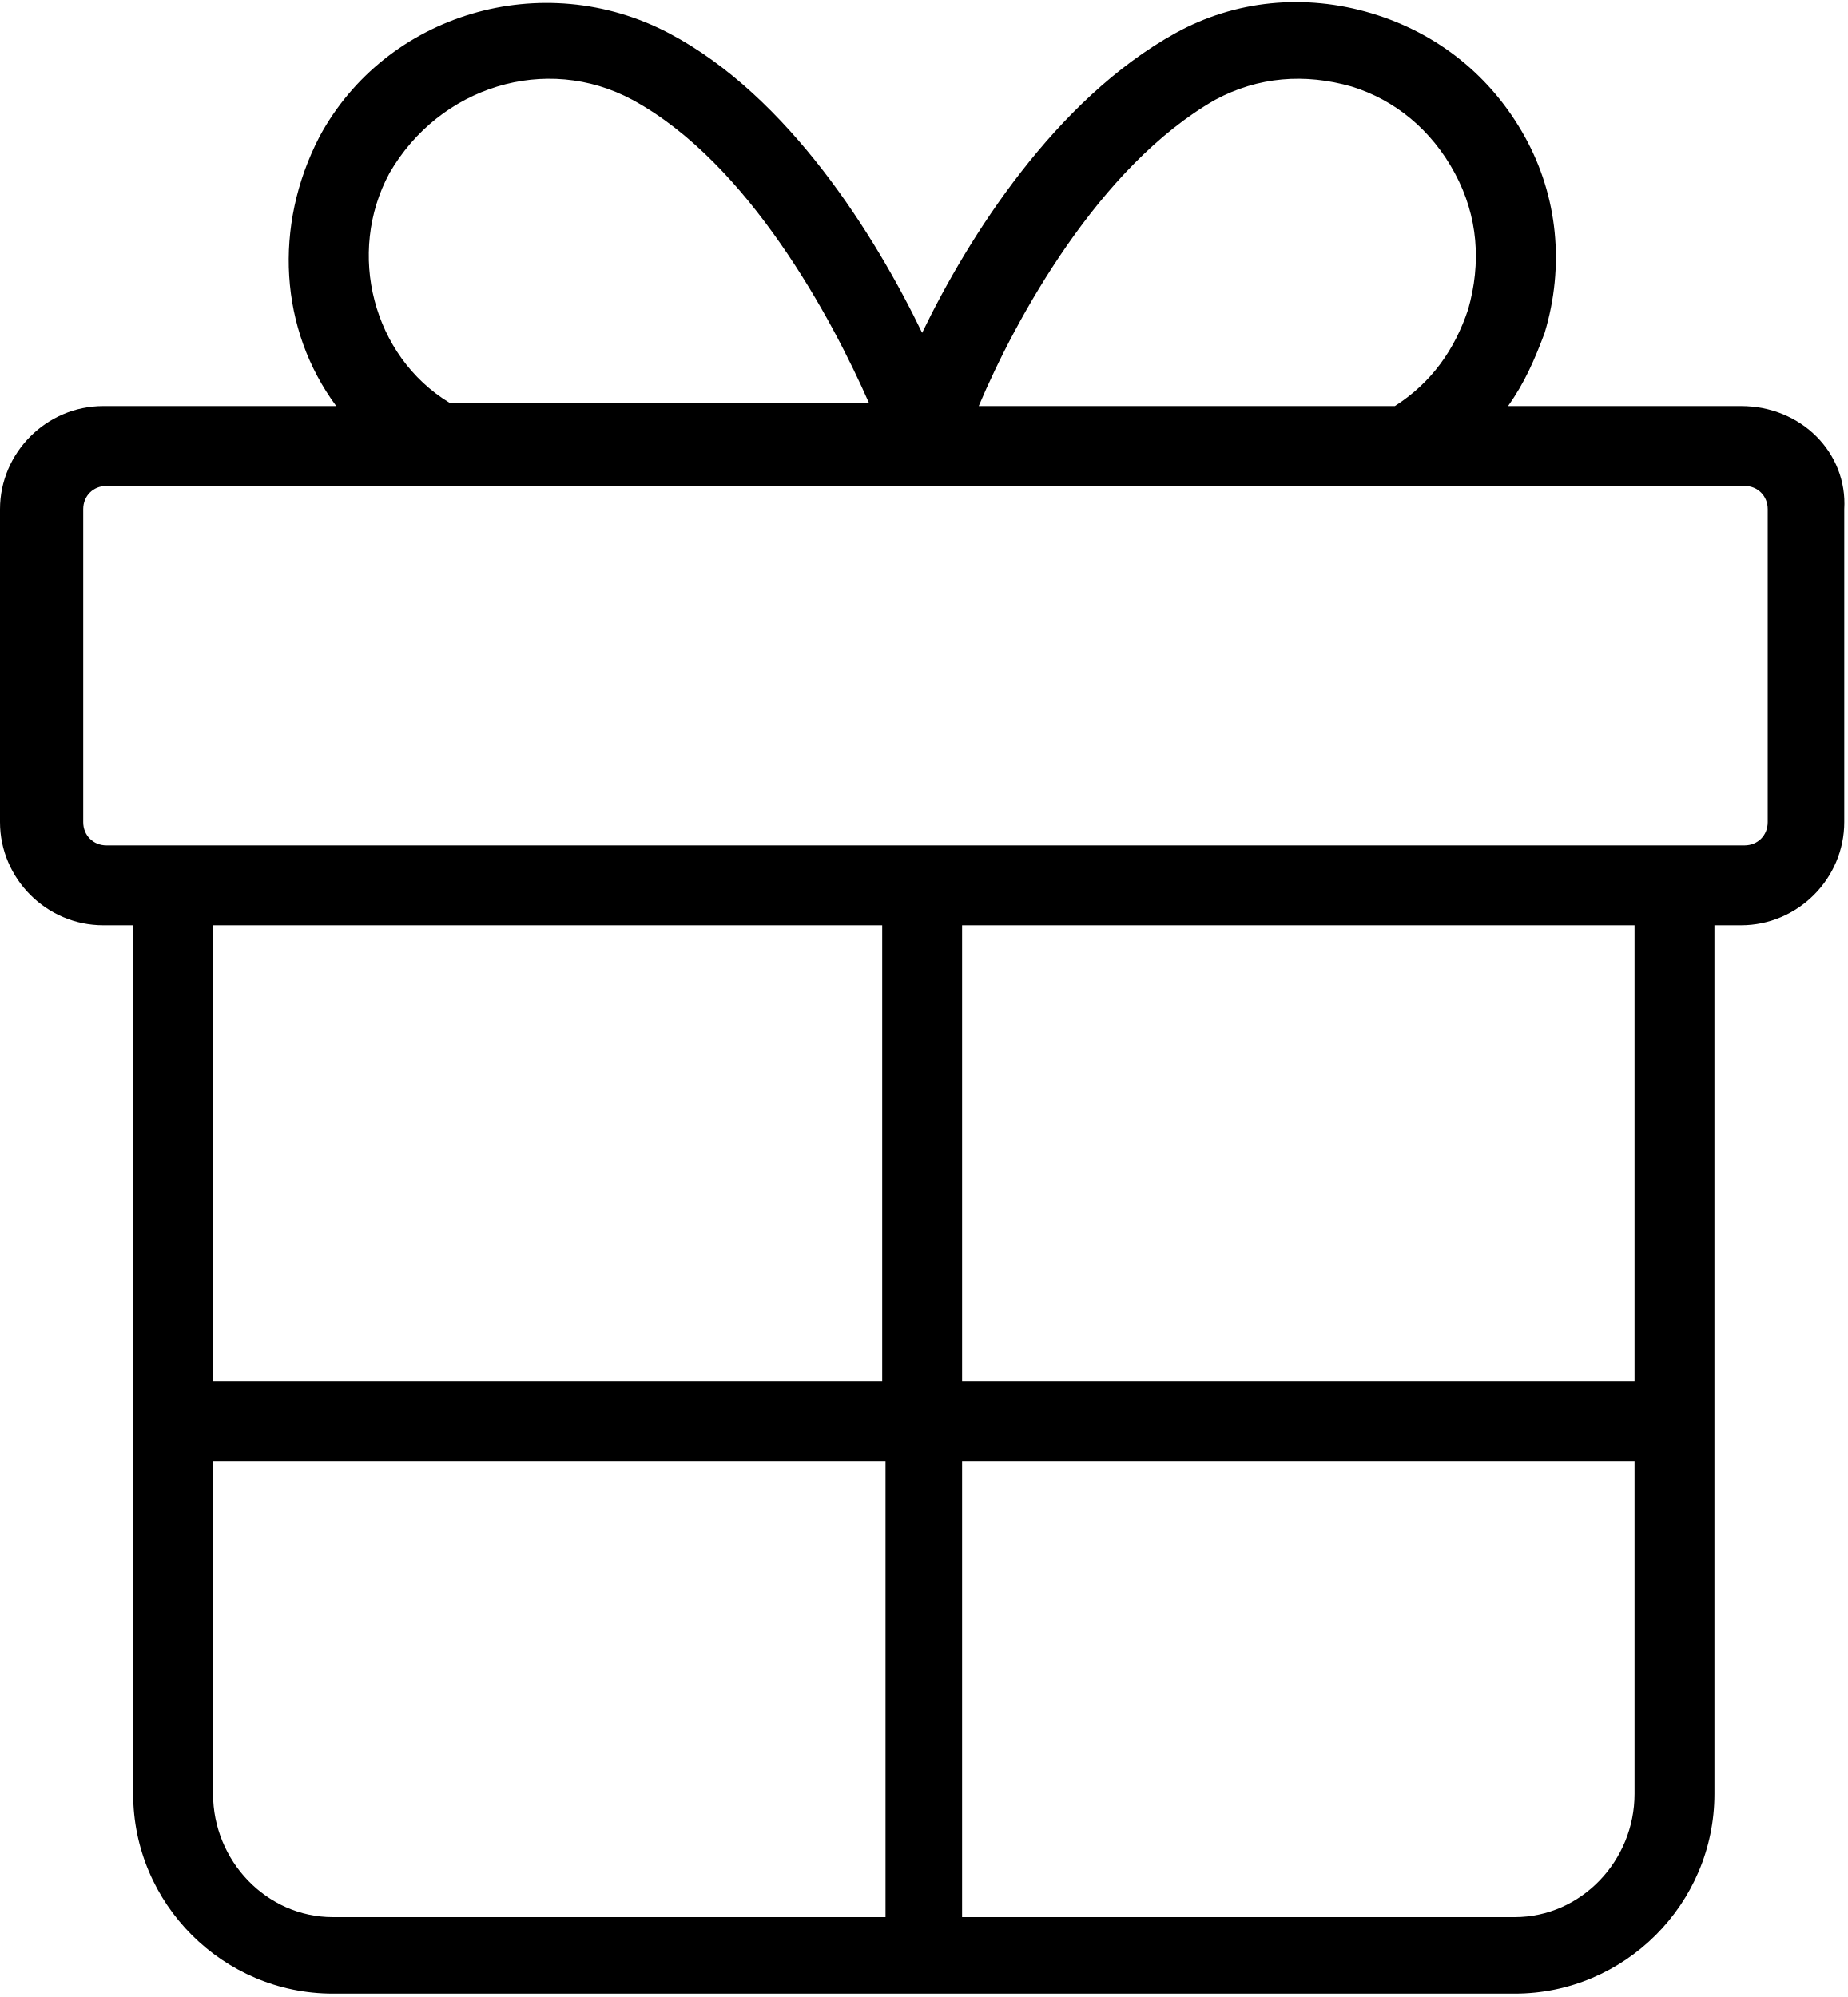
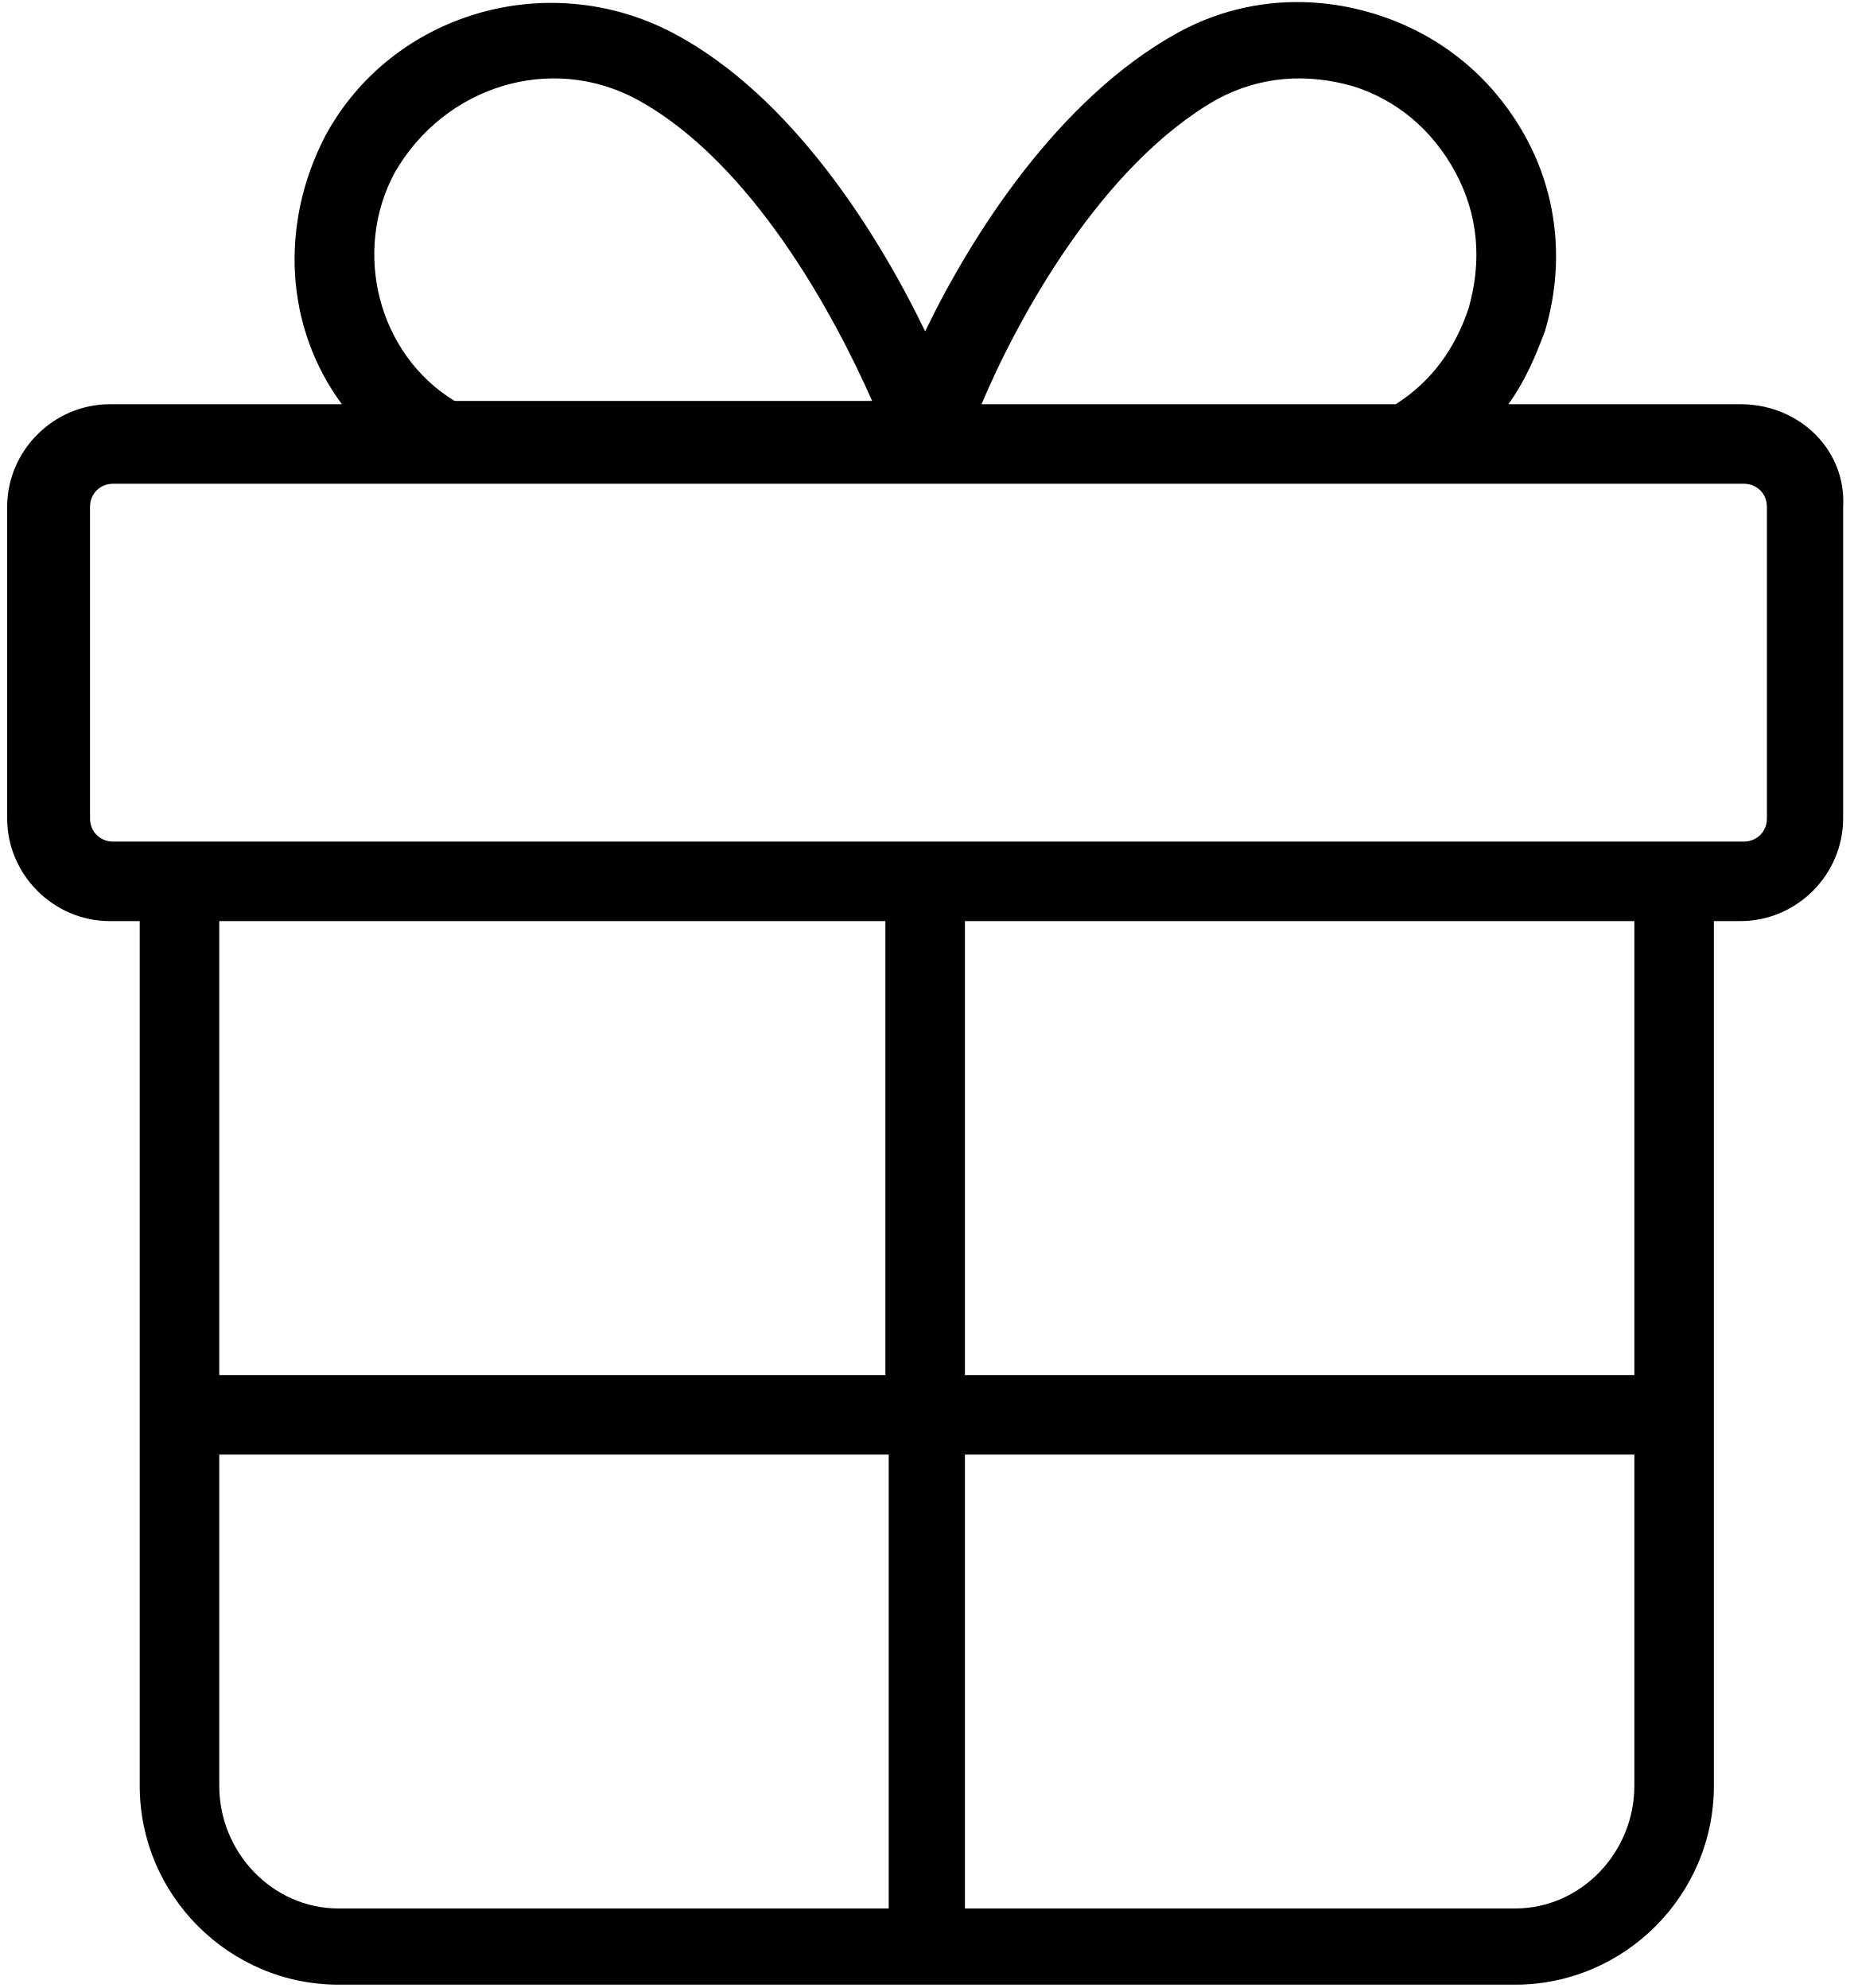
- <svg xmlns="http://www.w3.org/2000/svg" version="1.1" id="Layer_1" x="0px" y="0px" viewBox="0 0 55.5 60" style="enable-background:new 0 0 55.5 60;" xml:space="preserve">
+ <svg xmlns="http://www.w3.org/2000/svg" version="1.1" id="Layer_1" width="55" height="59" x="0px" y="0px" viewBox="0 0 55.5 60" style="enable-background:new 0 0 55.5 60;" xml:space="preserve">
  <path d="M52.3,12.2h-7c0.5-0.7,0.8-1.4,1.1-2.2c0.6-2,0.4-4.1-0.6-5.9c-1-1.8-2.6-3.1-4.6-3.7c-2-0.6-4.1-0.4-5.9,0.6   c-3.6,2-6.2,6.1-7.6,9c-1.4-2.9-4-7.1-7.6-9c-3.8-2-8.5-0.6-10.5,3.1c-1.4,2.7-1.2,5.8,0.5,8.1h-7c-1.7,0-3.1,1.4-3.1,3.1v9.4   c0,1.7,1.4,3.1,3.1,3.1H4v26.1c0,3.3,2.7,6,6,6h35.5c3.3,0,6-2.7,6-6V27.8h0.8c1.7,0,3.1-1.4,3.1-3.1v-9.4   C55.5,13.6,54.1,12.2,52.3,12.2z M36.5,3c1.3-0.7,2.7-0.8,4.1-0.4C41.9,3,43,3.9,43.7,5.2c0.7,1.3,0.8,2.7,0.4,4.1   c-0.4,1.2-1.1,2.2-2.2,2.9H29.4C30.5,9.6,33,5,36.5,3z M11.7,5.2C13.2,2.6,16.4,1.6,19,3c3.5,1.9,6,6.6,7.1,9.1H13.5   C11.2,10.7,10.4,7.6,11.7,5.2z M26.5,27.8v13.7H6.4V27.8H26.5z M6.4,53.9v-10h20.2v13.7H10C8,57.6,6.4,55.9,6.4,53.9z M45.5,57.6   H28.9V43.9h20.2v10C49.1,55.9,47.5,57.6,45.5,57.6z M49.1,41.5H28.9V27.8h20.2V41.5z M53.1,24.7c0,0.4-0.3,0.7-0.7,0.7h-2   c0,0,0,0,0,0s0,0,0,0H27.7c0,0,0,0,0,0s0,0,0,0H5.2c0,0,0,0,0,0s0,0,0,0h-2c-0.4,0-0.7-0.3-0.7-0.7v-9.4c0-0.4,0.3-0.7,0.7-0.7h49.2   c0.4,0,0.7,0.3,0.7,0.7V24.7z" />
</svg>
